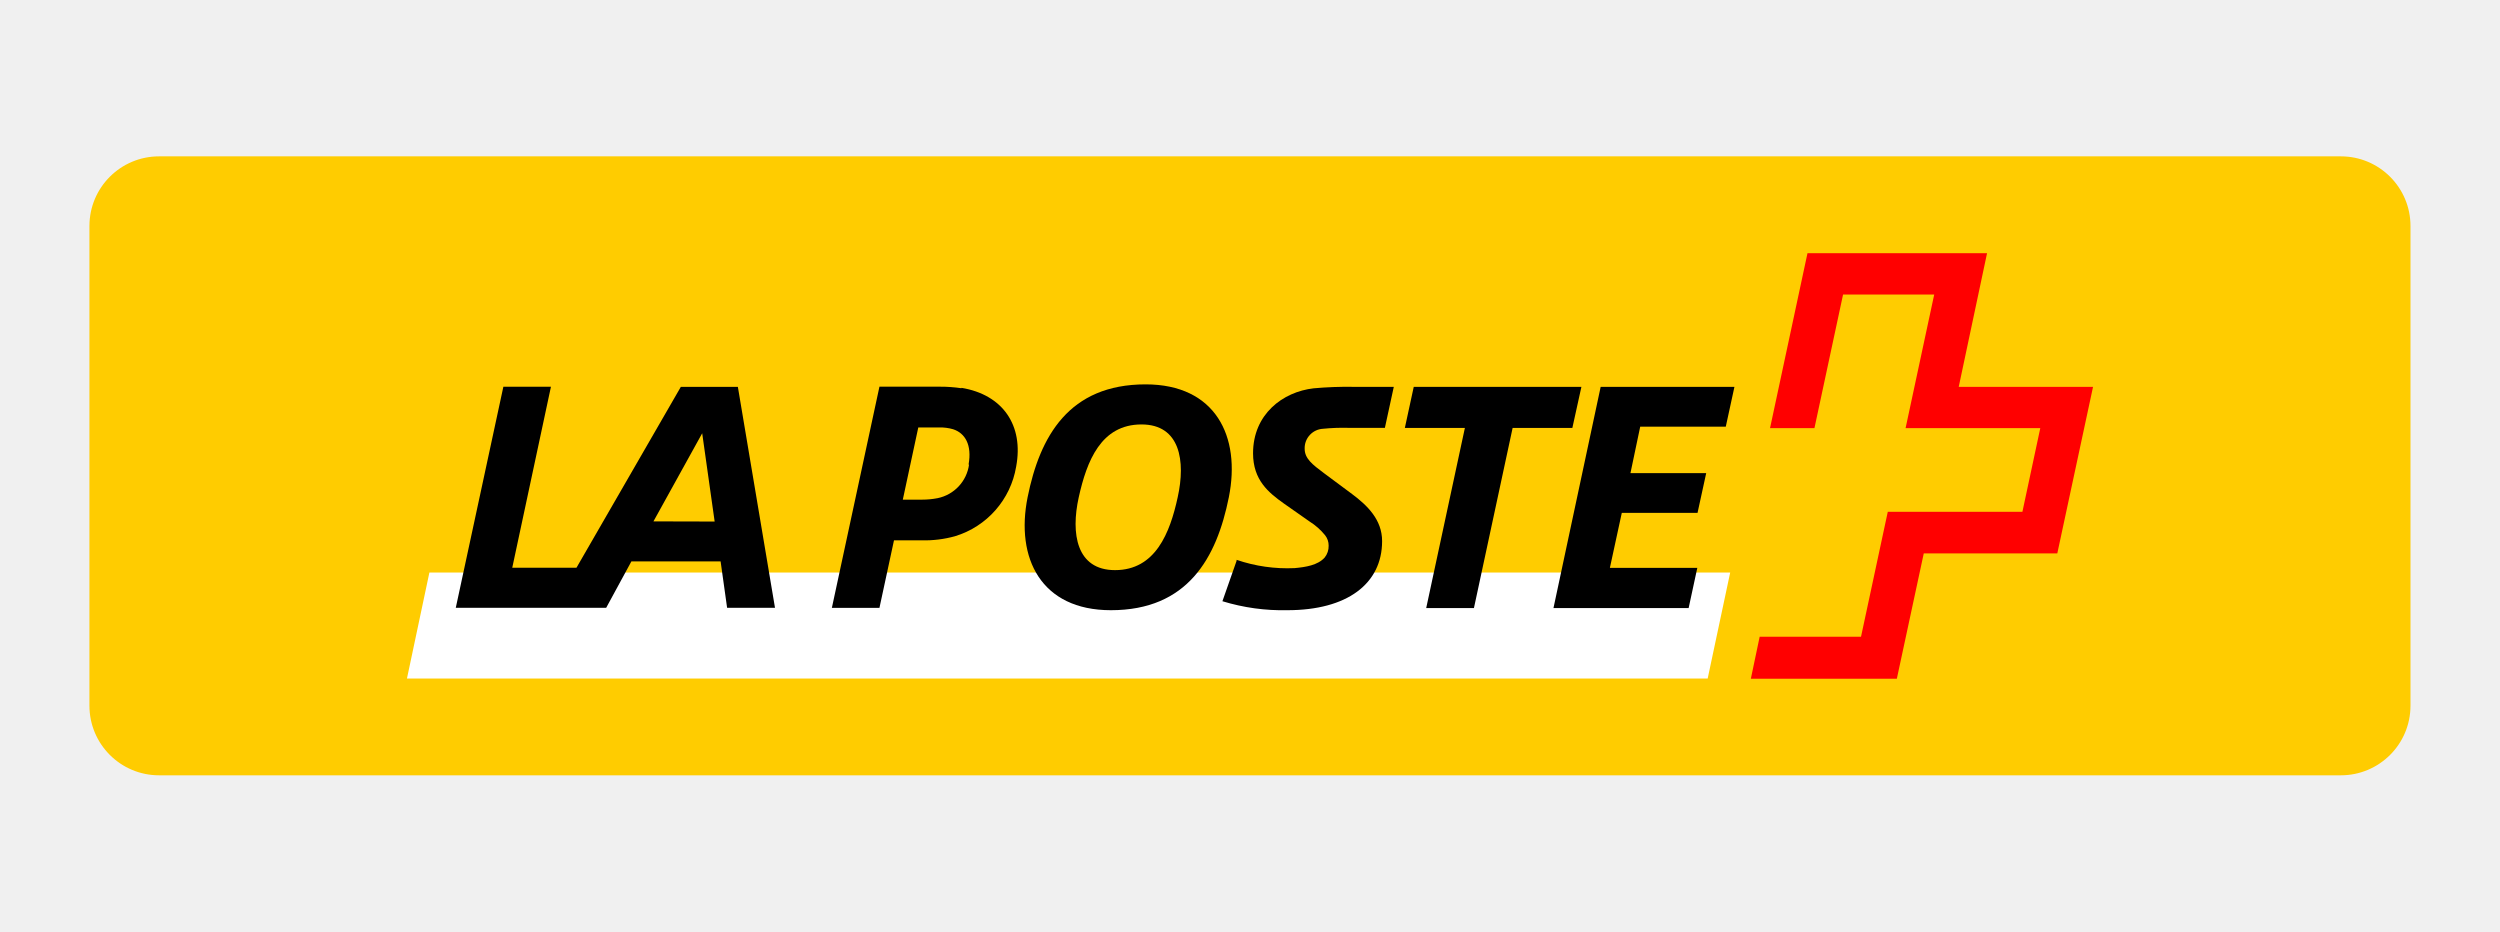
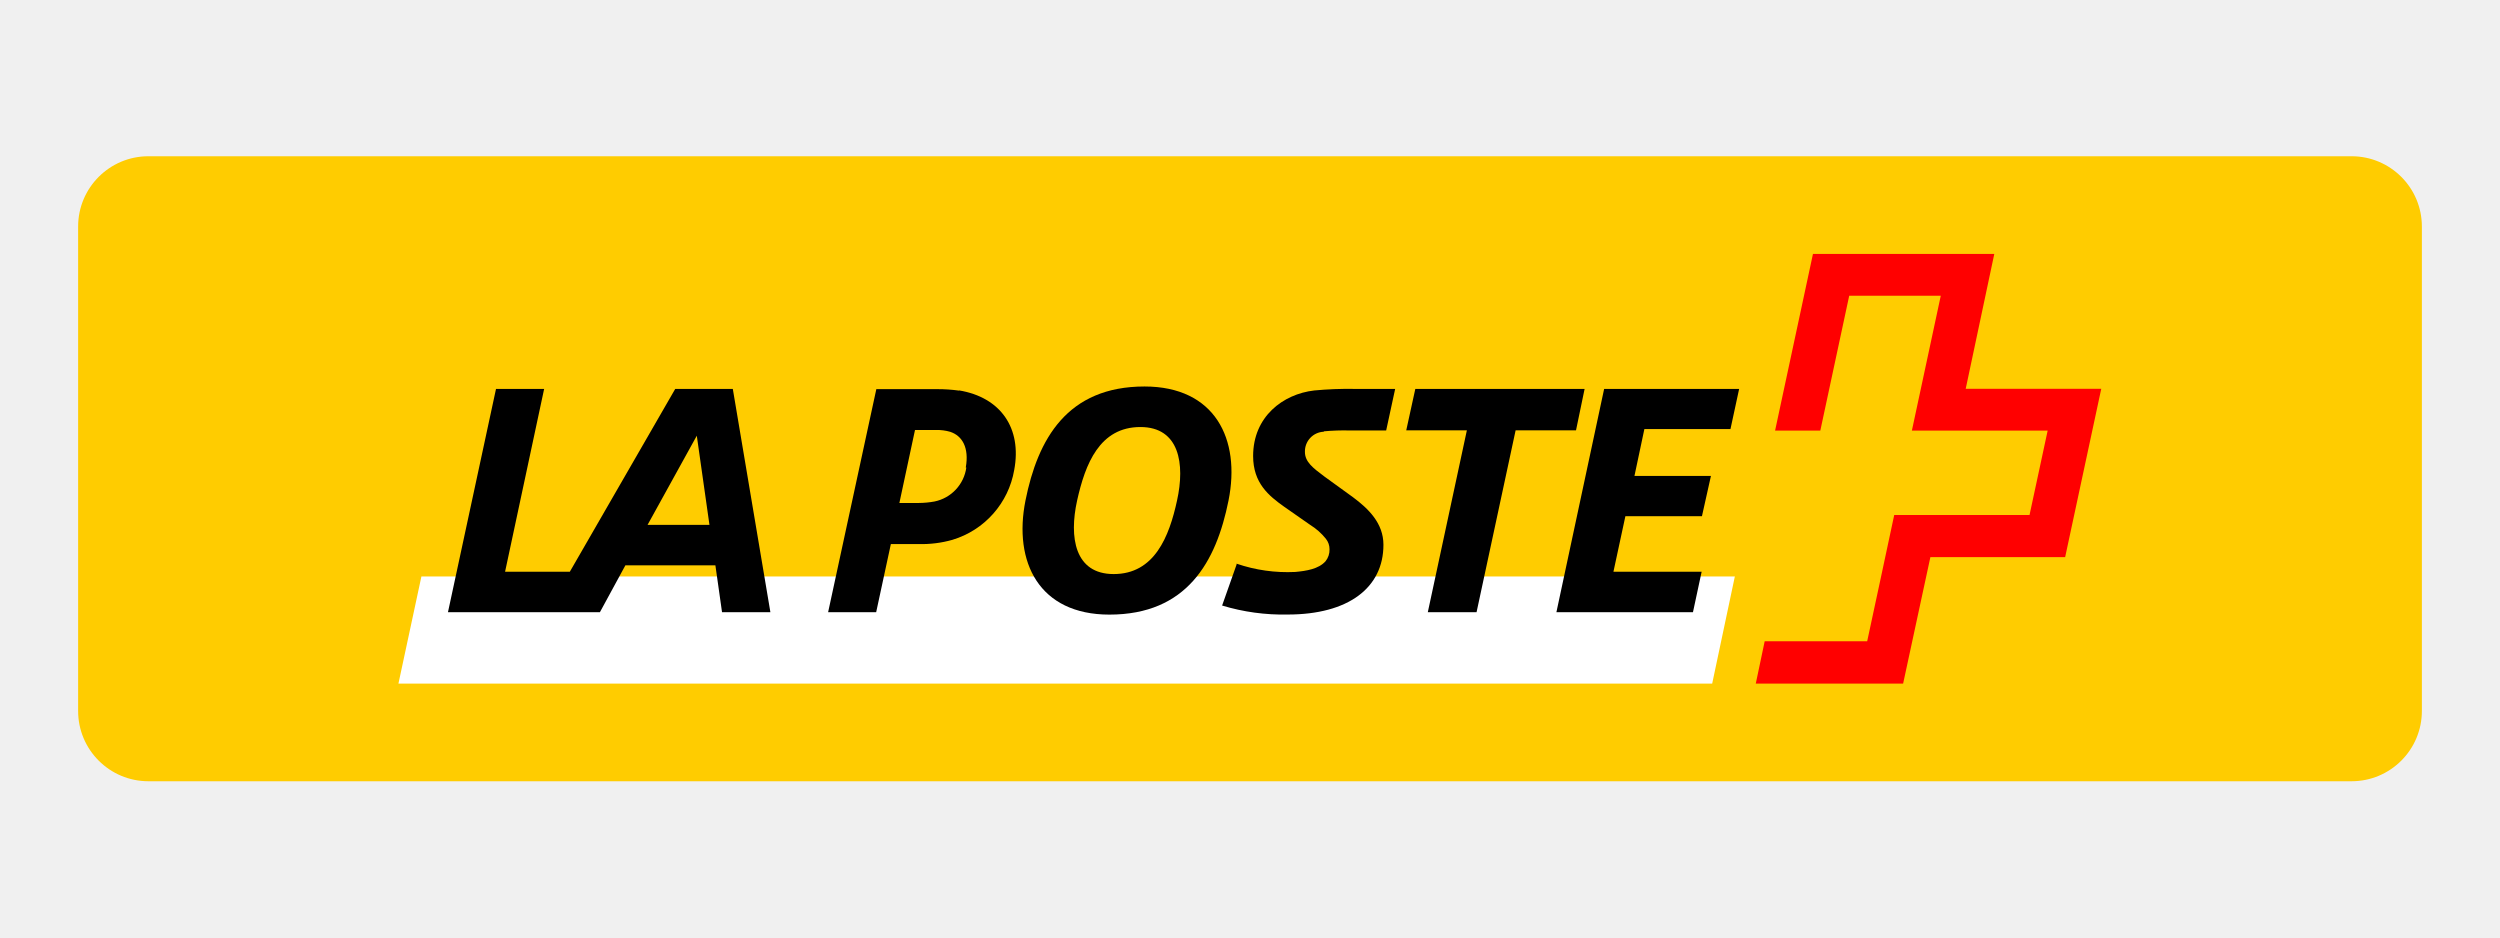
- <svg xmlns="http://www.w3.org/2000/svg" viewBox="0 0 323.13 120.41">
+ <svg xmlns="http://www.w3.org/2000/svg" viewBox="0 0 320 120">
  <defs>
    <style>.a{fill:none;}.b{fill:#fc0;}.c{fill:#fff;}.c,.d,.e{fill-rule:evenodd;}.e{fill:red;}</style>
  </defs>
-   <rect class="a" width="323.13" height="120.41" />
-   <rect class="b" x="11.56" y="20.21" width="300" height="80" rx="9" />
-   <path class="c" d="M220.72,87.7,223.63,74H55.5L52.6,87.7Z" />
-   <path class="d" d="M152.22,64.27c-1,4.62-2.88,9.42-8.1,9.42-5,0-5.73-4.73-4.69-9.42s2.88-9.41,8.11-9.41c5,0,5.72,4.73,4.68,9.41m-4.15-14.59c-9.91,0-13.67,6.72-15.25,14.59s1.73,14.6,10.76,14.6c9.91,0,13.67-6.72,15.25-14.6s-1.73-14.59-10.76-14.59" />
-   <path class="d" d="M125.25,60.05a5.14,5.14,0,0,1-4.07,4.34,10.51,10.51,0,0,1-2,.19h-2.49l2-9.33h2.69a5.86,5.86,0,0,1,1.81.23c1.54.5,2.46,2,2,4.57m-.92-9.87a18.43,18.43,0,0,0-2.8-.2h-7.8l-6.15,28.59h6.15l1.88-8.73h3.57a14.76,14.76,0,0,0,4.31-.53,11.36,11.36,0,0,0,7.91-9c1-5.34-1.73-9.3-7.07-10.18" />
-   <path class="d" d="M84.46,67.39,90.76,56l1.61,11.41ZM95.37,50H88L74.51,73.38h-8.3l5-23.39H65.06L58.91,78.56H78.35l3.26-6H93.14l.84,6h6.19Z" />
-   <path class="d" d="M171,55.42a26.19,26.19,0,0,1,3.31-.12H179L180.15,50h-5.21a48.41,48.41,0,0,0-5.15.19c-4,.46-7.83,3.35-7.83,8.4,0,3.46,2,5.08,4,6.5l3.31,2.32a8.14,8.14,0,0,1,2,1.77,2.14,2.14,0,0,1,.46,1.35,2.34,2.34,0,0,1-.51,1.53c-.89,1-2.47,1.24-3.88,1.37a20.27,20.27,0,0,1-7.51-1.07l0,.13L158,77.71a26.66,26.66,0,0,0,8.4,1.16c7.74,0,12.24-3.43,12.24-8.93,0-2.78-1.92-4.62-3.89-6.09l-3.62-2.69c-1.5-1.12-2.5-1.89-2.5-3.16A2.51,2.51,0,0,1,171,55.42" />
-   <path class="d" d="M224.18,50H206.89l-6.1,28.59h17.47l1.12-5.19h-11.3l1.54-7.11h9.79l1.12-5.14h-9.79l1.26-6h11.06Z" />
-   <path class="d" d="M204.4,50H182.73l-1.15,5.31h7.76l-5,23.28h6.17l5-23.28h7.72Z" />
-   <path class="e" d="M253.17,50l3.66-17.27H233.62l-4.84,22.61h5.74c0-.06,3.7-17.27,3.7-17.27H250l-3.7,17.27h17.41l-2.31,10.81H244c0,.06-3.46,16.15-3.46,16.15H227.44c0,.06-1.12,5.33-1.14,5.43h18.87c0-.06,3.48-16.2,3.48-16.2h17.26c0-.06,4.6-21.44,4.62-21.53Z" />
+   <rect class="a" width="320" height="120" />
+   <rect class="b" x="10" y="20" width="300" height="80" rx="9" />
+   <path class="c" d="M219.16,87.5l2.9-13.71H53.94L51,87.5Z" />
+   <path class="d" d="M150.66,64.07c-1,4.61-2.88,9.41-8.11,9.41-5,0-5.72-4.72-4.68-9.41s2.88-9.41,8.1-9.41c5,0,5.73,4.72,4.69,9.41m-4.15-14.6c-9.91,0-13.68,6.73-15.25,14.6S133,78.67,142,78.67c9.91,0,13.67-6.73,15.25-14.6s-1.73-14.6-10.76-14.6" />
+   <path class="d" d="M123.69,59.84a5.15,5.15,0,0,1-4.07,4.35,11.42,11.42,0,0,1-2,.19h-2.5l2-9.34h2.69a5.9,5.9,0,0,1,1.81.23c1.53.5,2.45,2,2,4.57M122.77,50a20.13,20.13,0,0,0-2.81-.19h-7.79L106,78.36h6.15l1.88-8.72h3.57a14.36,14.36,0,0,0,4.3-.54,11.34,11.34,0,0,0,7.92-8.95c1-5.34-1.73-9.3-7.07-10.18" />
+   <path class="d" d="M82.89,67.18l6.3-11.41,1.62,11.41ZM93.8,49.78H86.43L72.94,73.18H64.65l5-23.4H63.49L57.34,78.36H76.79l3.26-6H91.57l.85,6h6.19Z" />
+   <path class="d" d="M169.45,55.21a28.55,28.55,0,0,1,3.31-.11h4.67l1.15-5.32h-5.2a46.17,46.17,0,0,0-5.16.2c-4,.46-7.82,3.35-7.82,8.39,0,3.47,2,5.09,4,6.51l3.31,2.31a7.87,7.87,0,0,1,2,1.77,2.12,2.12,0,0,1,.47,1.35,2.34,2.34,0,0,1-.51,1.53c-.89,1-2.47,1.24-3.88,1.37a20.09,20.09,0,0,1-7.51-1.06l0,.12-1.85,5.24a27,27,0,0,0,8.4,1.15c7.75,0,12.25-3.42,12.25-8.93,0-2.77-1.93-4.62-3.89-6.08L169.53,61c-1.5-1.12-2.5-1.89-2.5-3.16a2.52,2.52,0,0,1,2.42-2.58" />
+   <path class="d" d="M222.61,49.78H205.33l-6.11,28.58H216.7l1.11-5.18H206.52l1.53-7.11h9.8L219,60.92h-9.79l1.27-6H221.5Z" />
+   <path class="d" d="M202.83,49.78H181.16L180,55.08h7.76l-5,23.28H189l5-23.28h7.73Z" />
+   <path class="e" d="M251.61,49.77l3.66-17.27H232.06c0,.06-4.83,22.53-4.85,22.62H233c0-.06,3.7-17.27,3.7-17.27h11.72l-3.7,17.27H262.1l-2.32,10.8H242.46c0,.07-3.46,16.16-3.46,16.16H225.88c0,.06-1.13,5.33-1.14,5.42H243.6c0-.06,3.49-16.19,3.49-16.19h17.25c0-.06,4.6-21.45,4.62-21.54Z" />
</svg>
